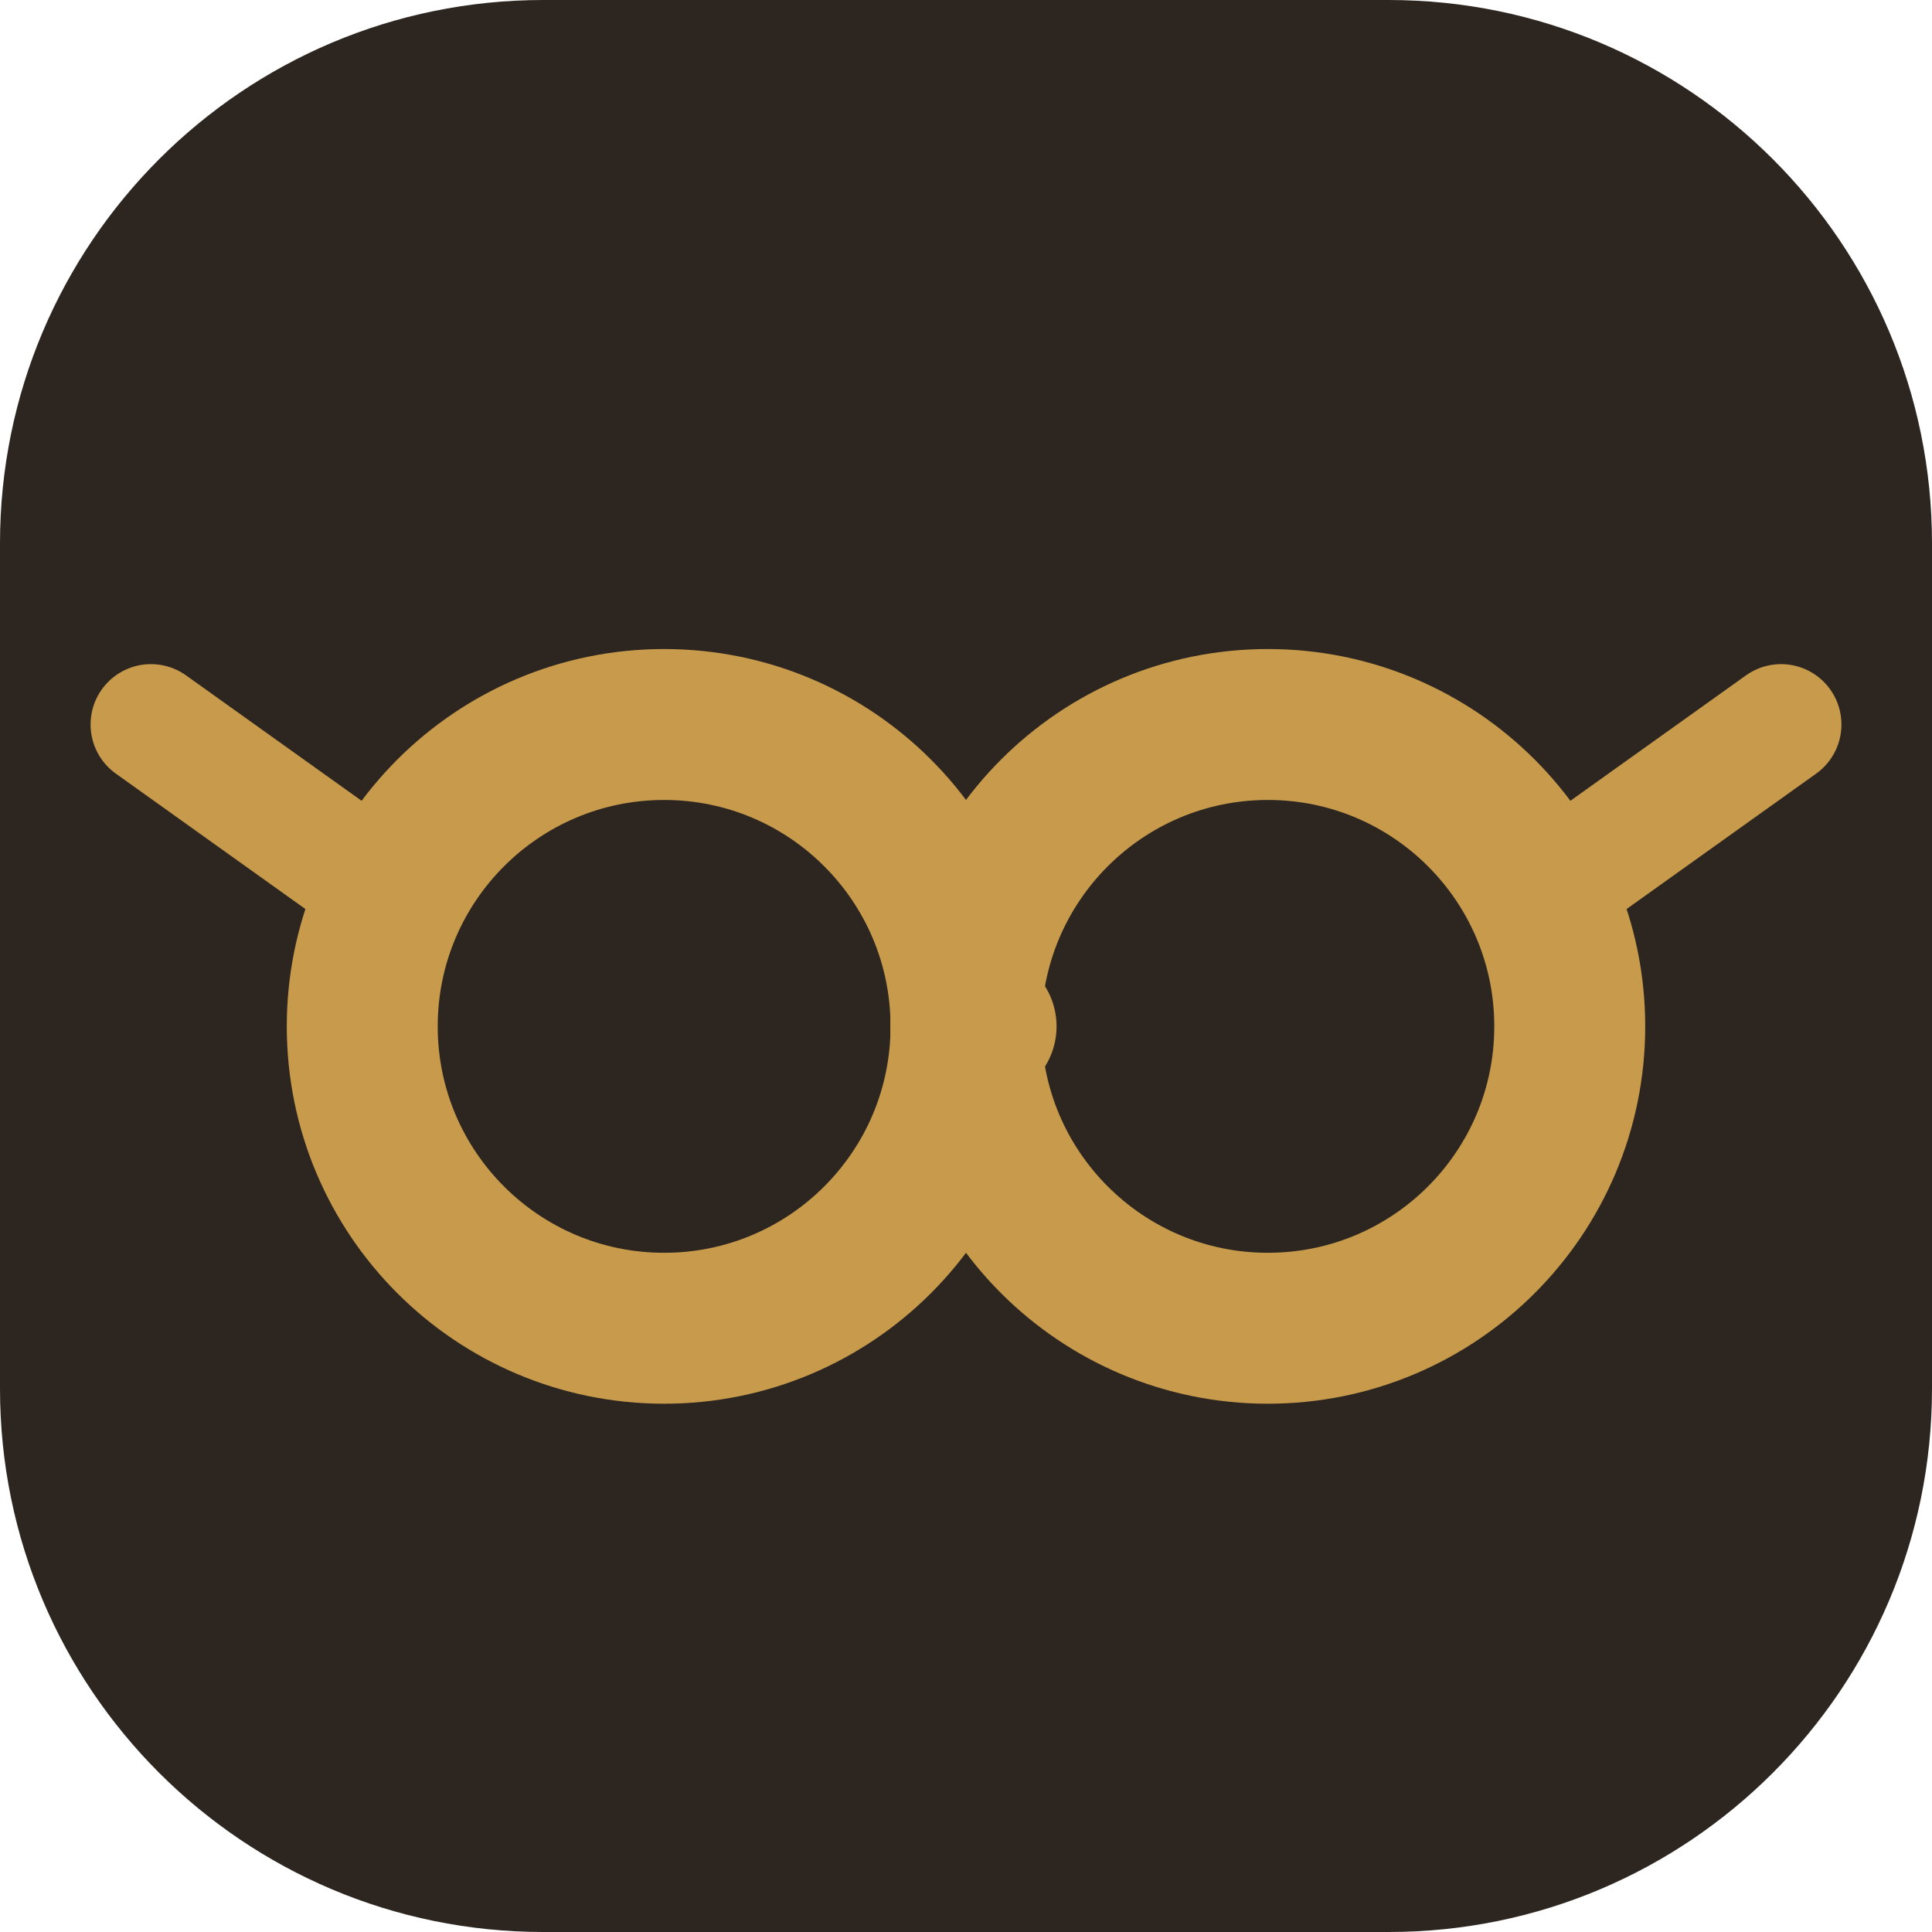
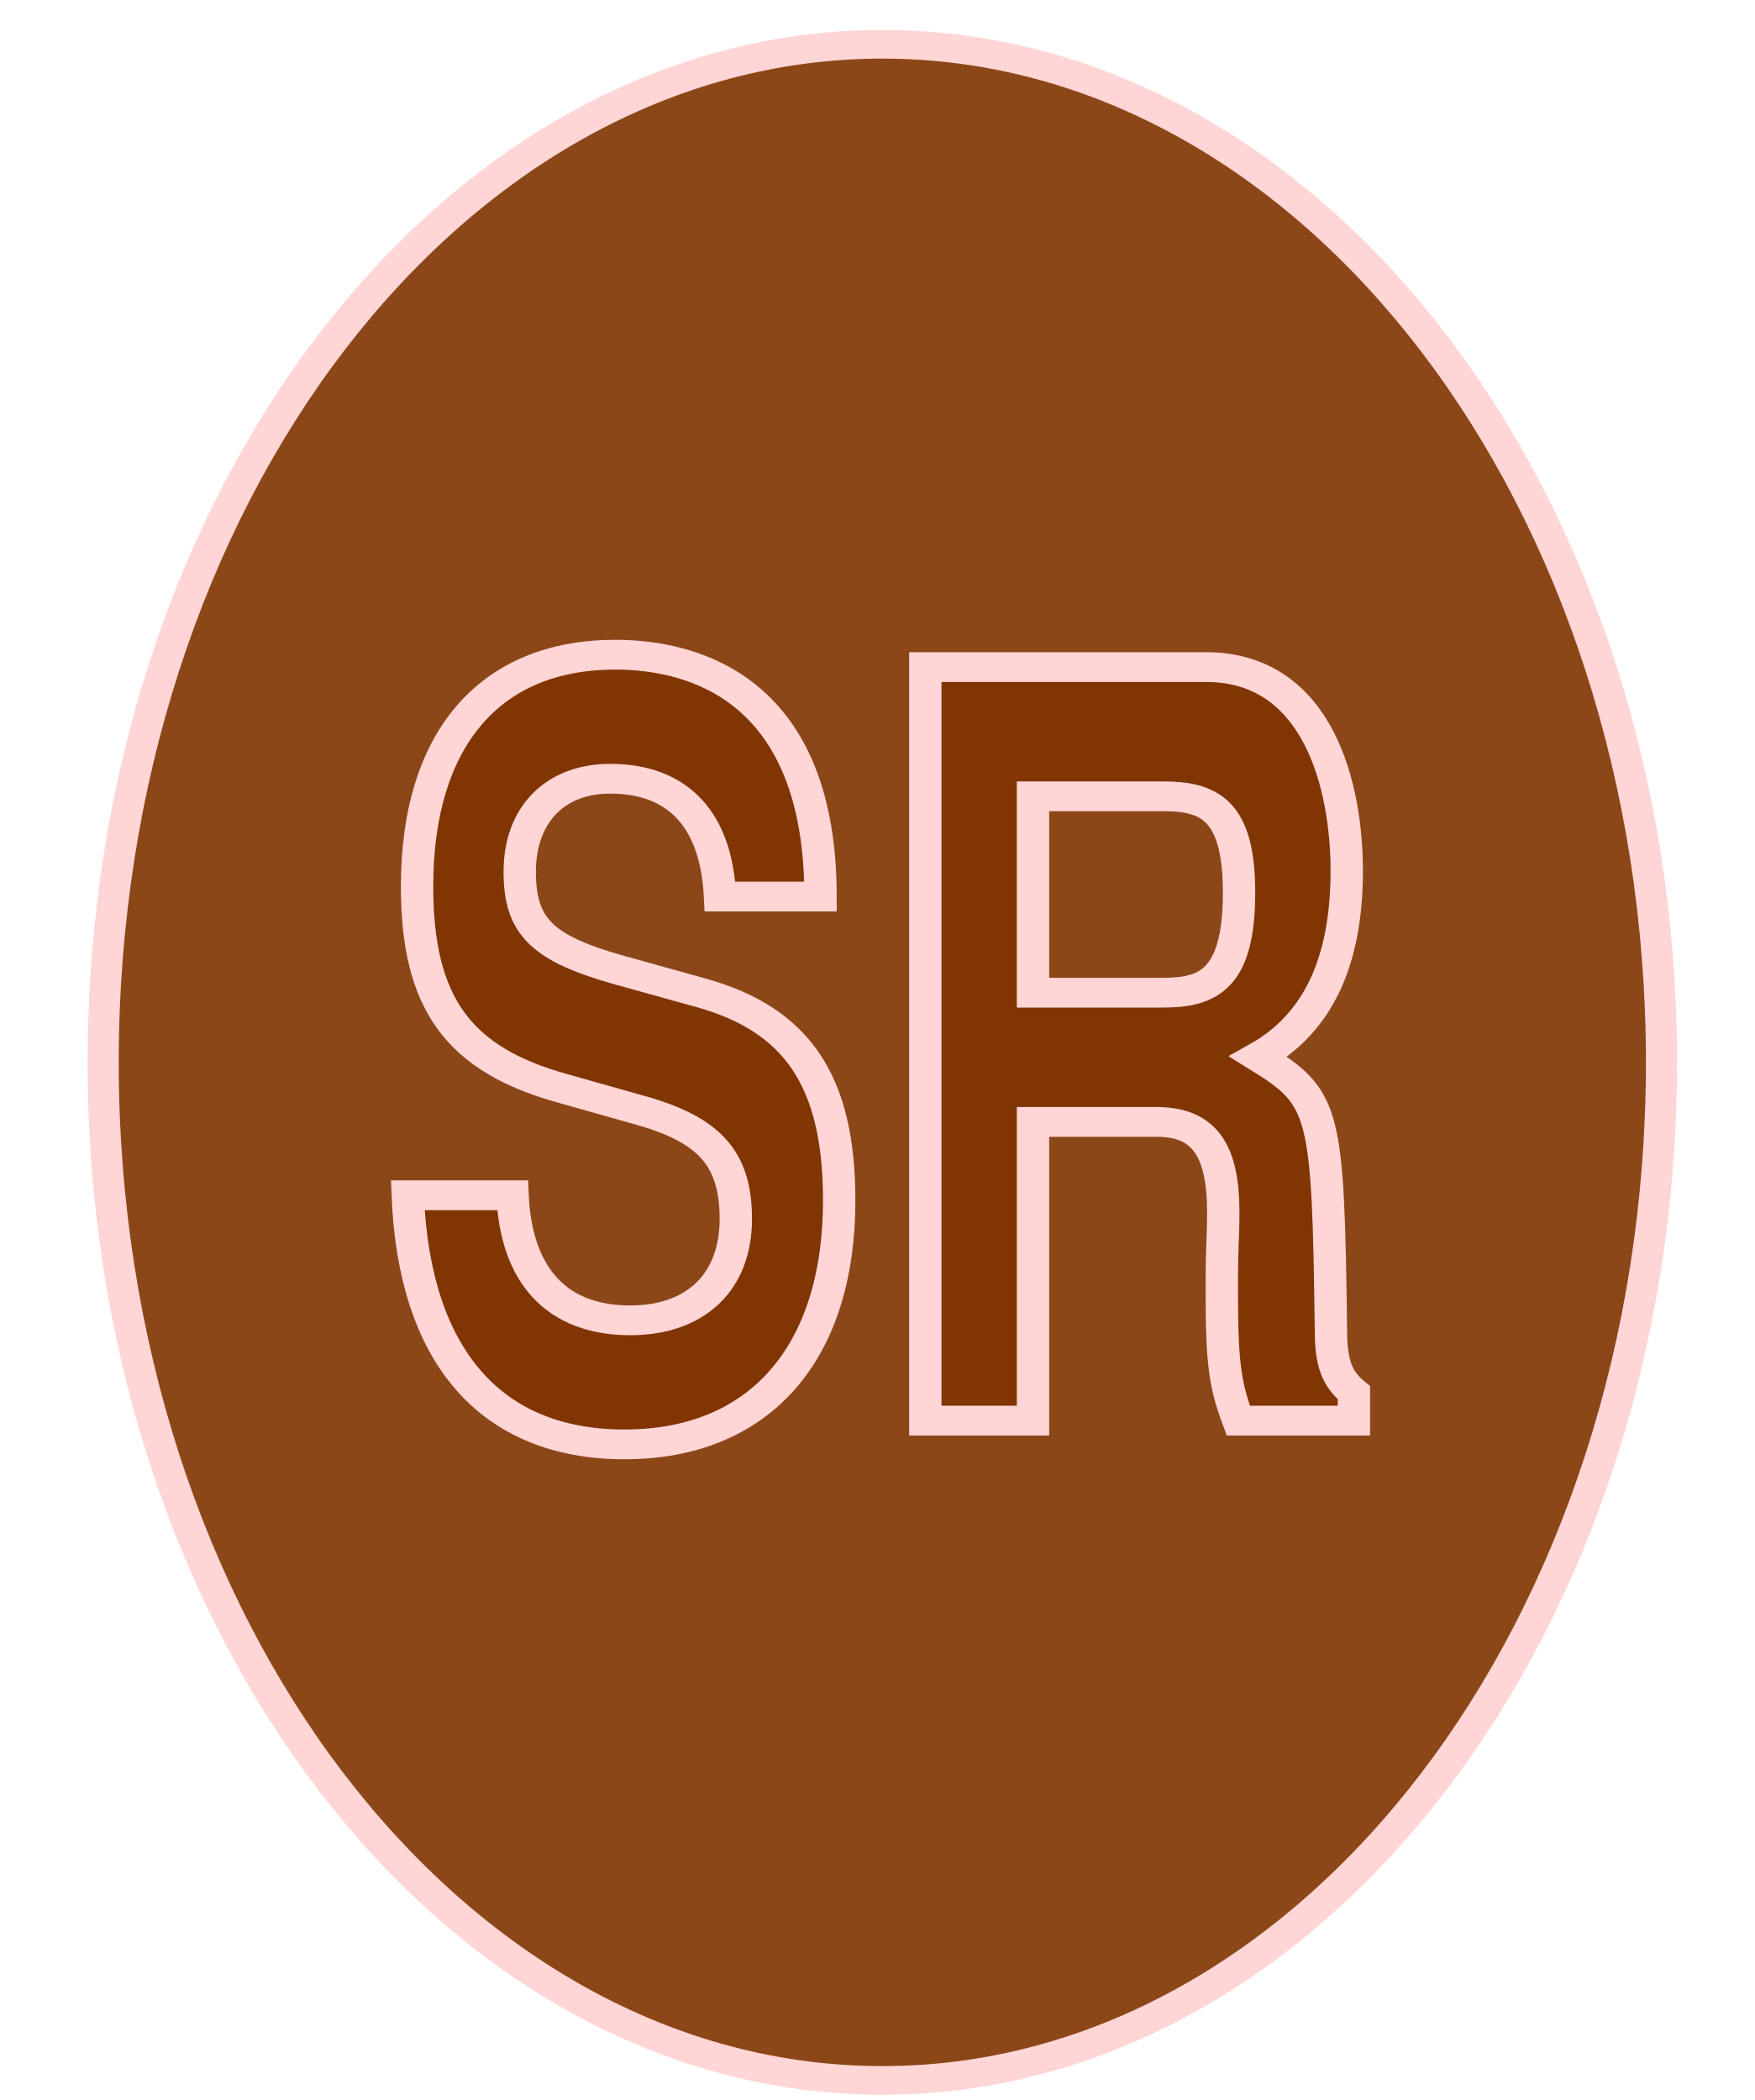
- <svg xmlns="http://www.w3.org/2000/svg" width="64" height="64" viewBox="0 0 64 64" fill="none">
-   <rect width="64" height="64" rx="18" fill="#2c2520" />
-   <circle cx="22" cy="34" r="10" stroke="#c79b4b" stroke-width="5" />
-   <circle cx="42" cy="34" r="10" stroke="#c79b4b" stroke-width="5" />
-   <path d="M32 34H32.5" stroke="#c79b4b" stroke-width="5" stroke-linecap="round" />
-   <path d="M12 29L5 24" stroke="#c79b4b" stroke-width="4" stroke-linecap="round" />
-   <path d="M52 29L59 24" stroke="#c79b4b" stroke-width="4" stroke-linecap="round" />
+ <svg xmlns="http://www.w3.org/2000/svg" width="259mm" height="310mm" viewBox="0 0 259 310" version="1.1" id="svg1">
+   <defs id="defs1" />
+   <g id="layer1">
+     <g id="g1" transform="matrix(0.5281902,0,0,0.486165,82.46274,107.7327)">
+       <ellipse style="fill:#803300;fill-opacity:0.902;stroke:#ffd5d5;stroke-width:8.695;stroke-dasharray:none" id="path1" cx="90.439" cy="100.975" rx="217.728" ry="309.124" />
+       <path d="m 73.166,50.636 c 0,-62.456 -34.705,-73.441 -57.374,-73.441 -35.106,0 -55.368,25.736 -55.368,70.302 0,35.465 11.435,52.727 41.125,61.514 l 20.462,6.277 c 20.061,5.963 27.483,14.751 27.483,33.268 0,19.145 -11.234,30.757 -29.489,30.757 -20.462,0 -31.897,-13.495 -32.9,-37.976 h -29.289 c 1.805,48.96 23.271,75.638 60.584,75.638 37.714,0 59.982,-27.619 59.982,-74.068 0,-36.093 -11.635,-54.923 -38.717,-63.084 L 16.795,72.919 C -4.671,66.328 -10.889,59.737 -10.889,43.104 c 0,-17.262 9.83,-28.246 25.277,-28.246 19.058,0 29.69,12.554 30.693,35.779 z M 185.306,170.526 c 0,21.342 0.802,28.246 4.614,39.231 h 32.298 v -8.474 c -4.614,-4.08 -6.42,-8.788 -6.42,-18.831 -0.802,-67.478 -1.605,-70.616 -20.261,-83.17 16.45,-10.043 24.675,-28.56 24.675,-56.493 0,-25.422 -7.824,-61.828 -39.319,-61.828 H 102.454 V 209.757 h 30.091 V 119.055 h 34.505 c 13.04,0 18.657,8.16 18.657,27.305 0,9.729 -0.401,7.219 -0.401,24.166 z m 4.815,-121.146 c 0,26.677 -8.827,30.443 -21.265,30.443 H 132.546 V 20.192 h 36.31 c 12.638,0 21.265,3.766 21.265,29.188 z" id="text1" style="font-weight:bold;font-size:56.469px;font-family:Sans;-inkscape-font-specification:'Sans Bold';white-space:pre;inline-size:82.236;fill:#803300;fill-opacity:0.902;stroke:#ffd5d5;stroke-width:9.042" aria-label="SR" />
+     </g>
+   </g>
</svg>
